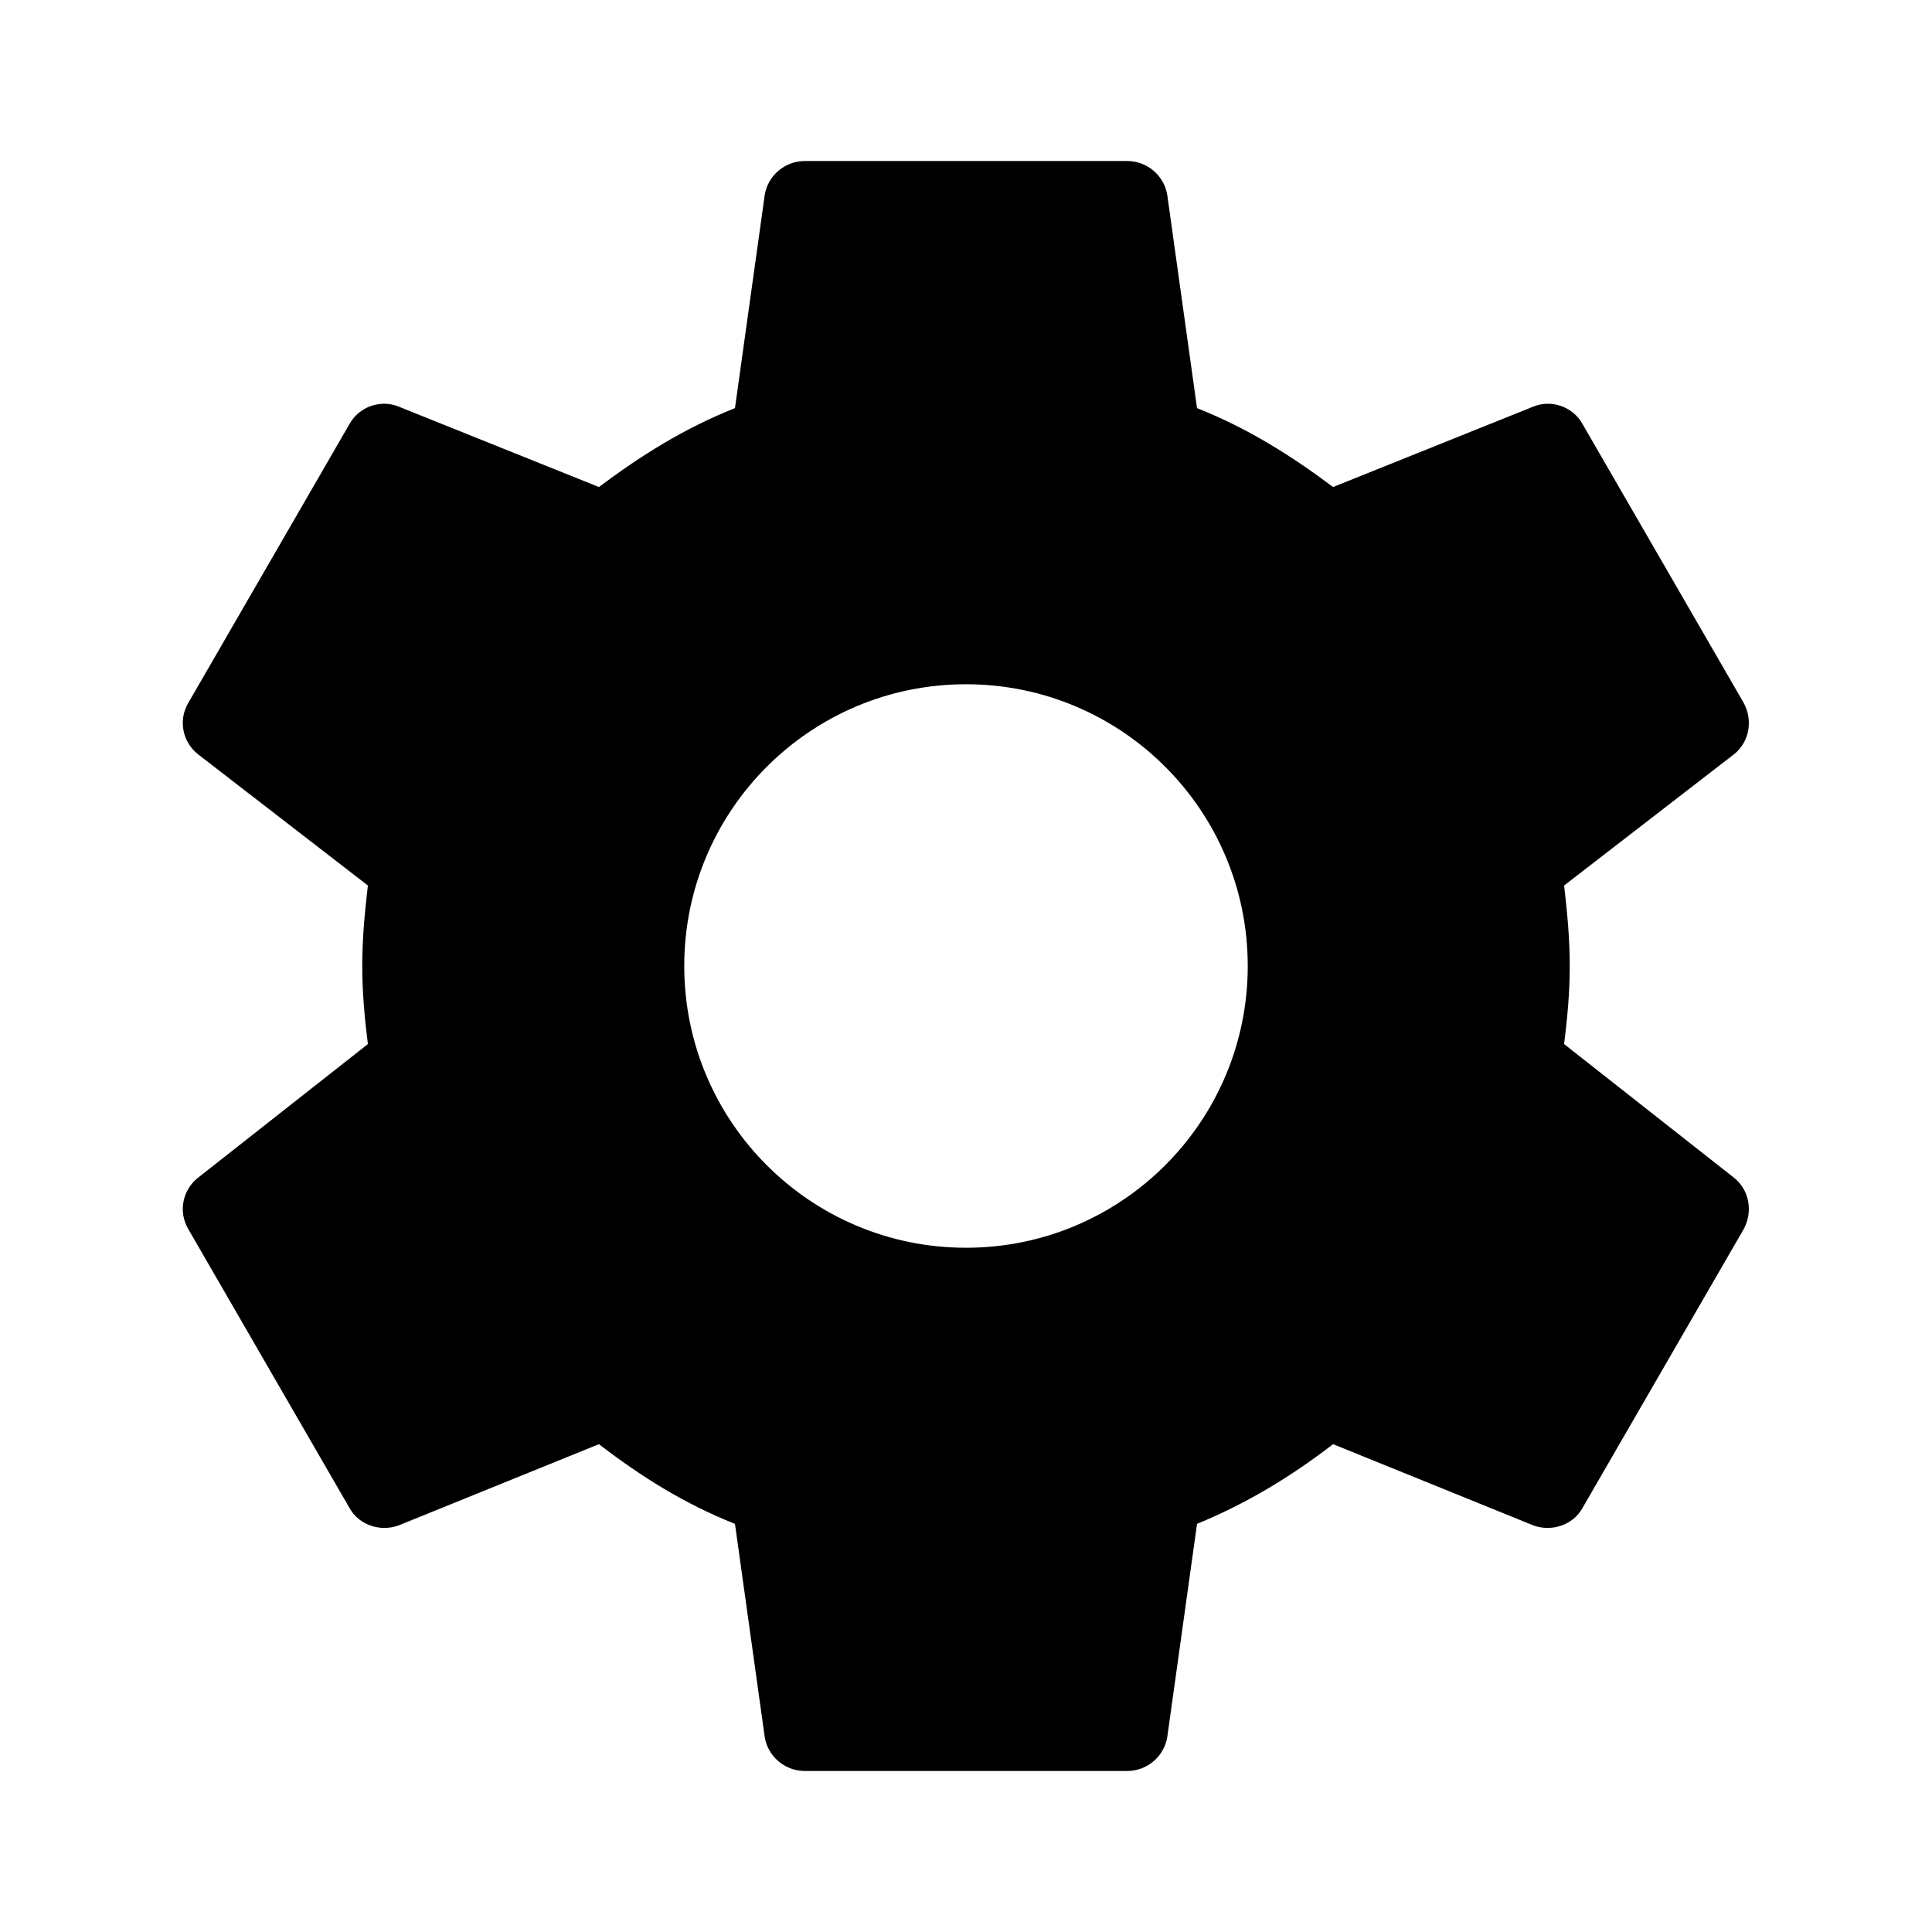
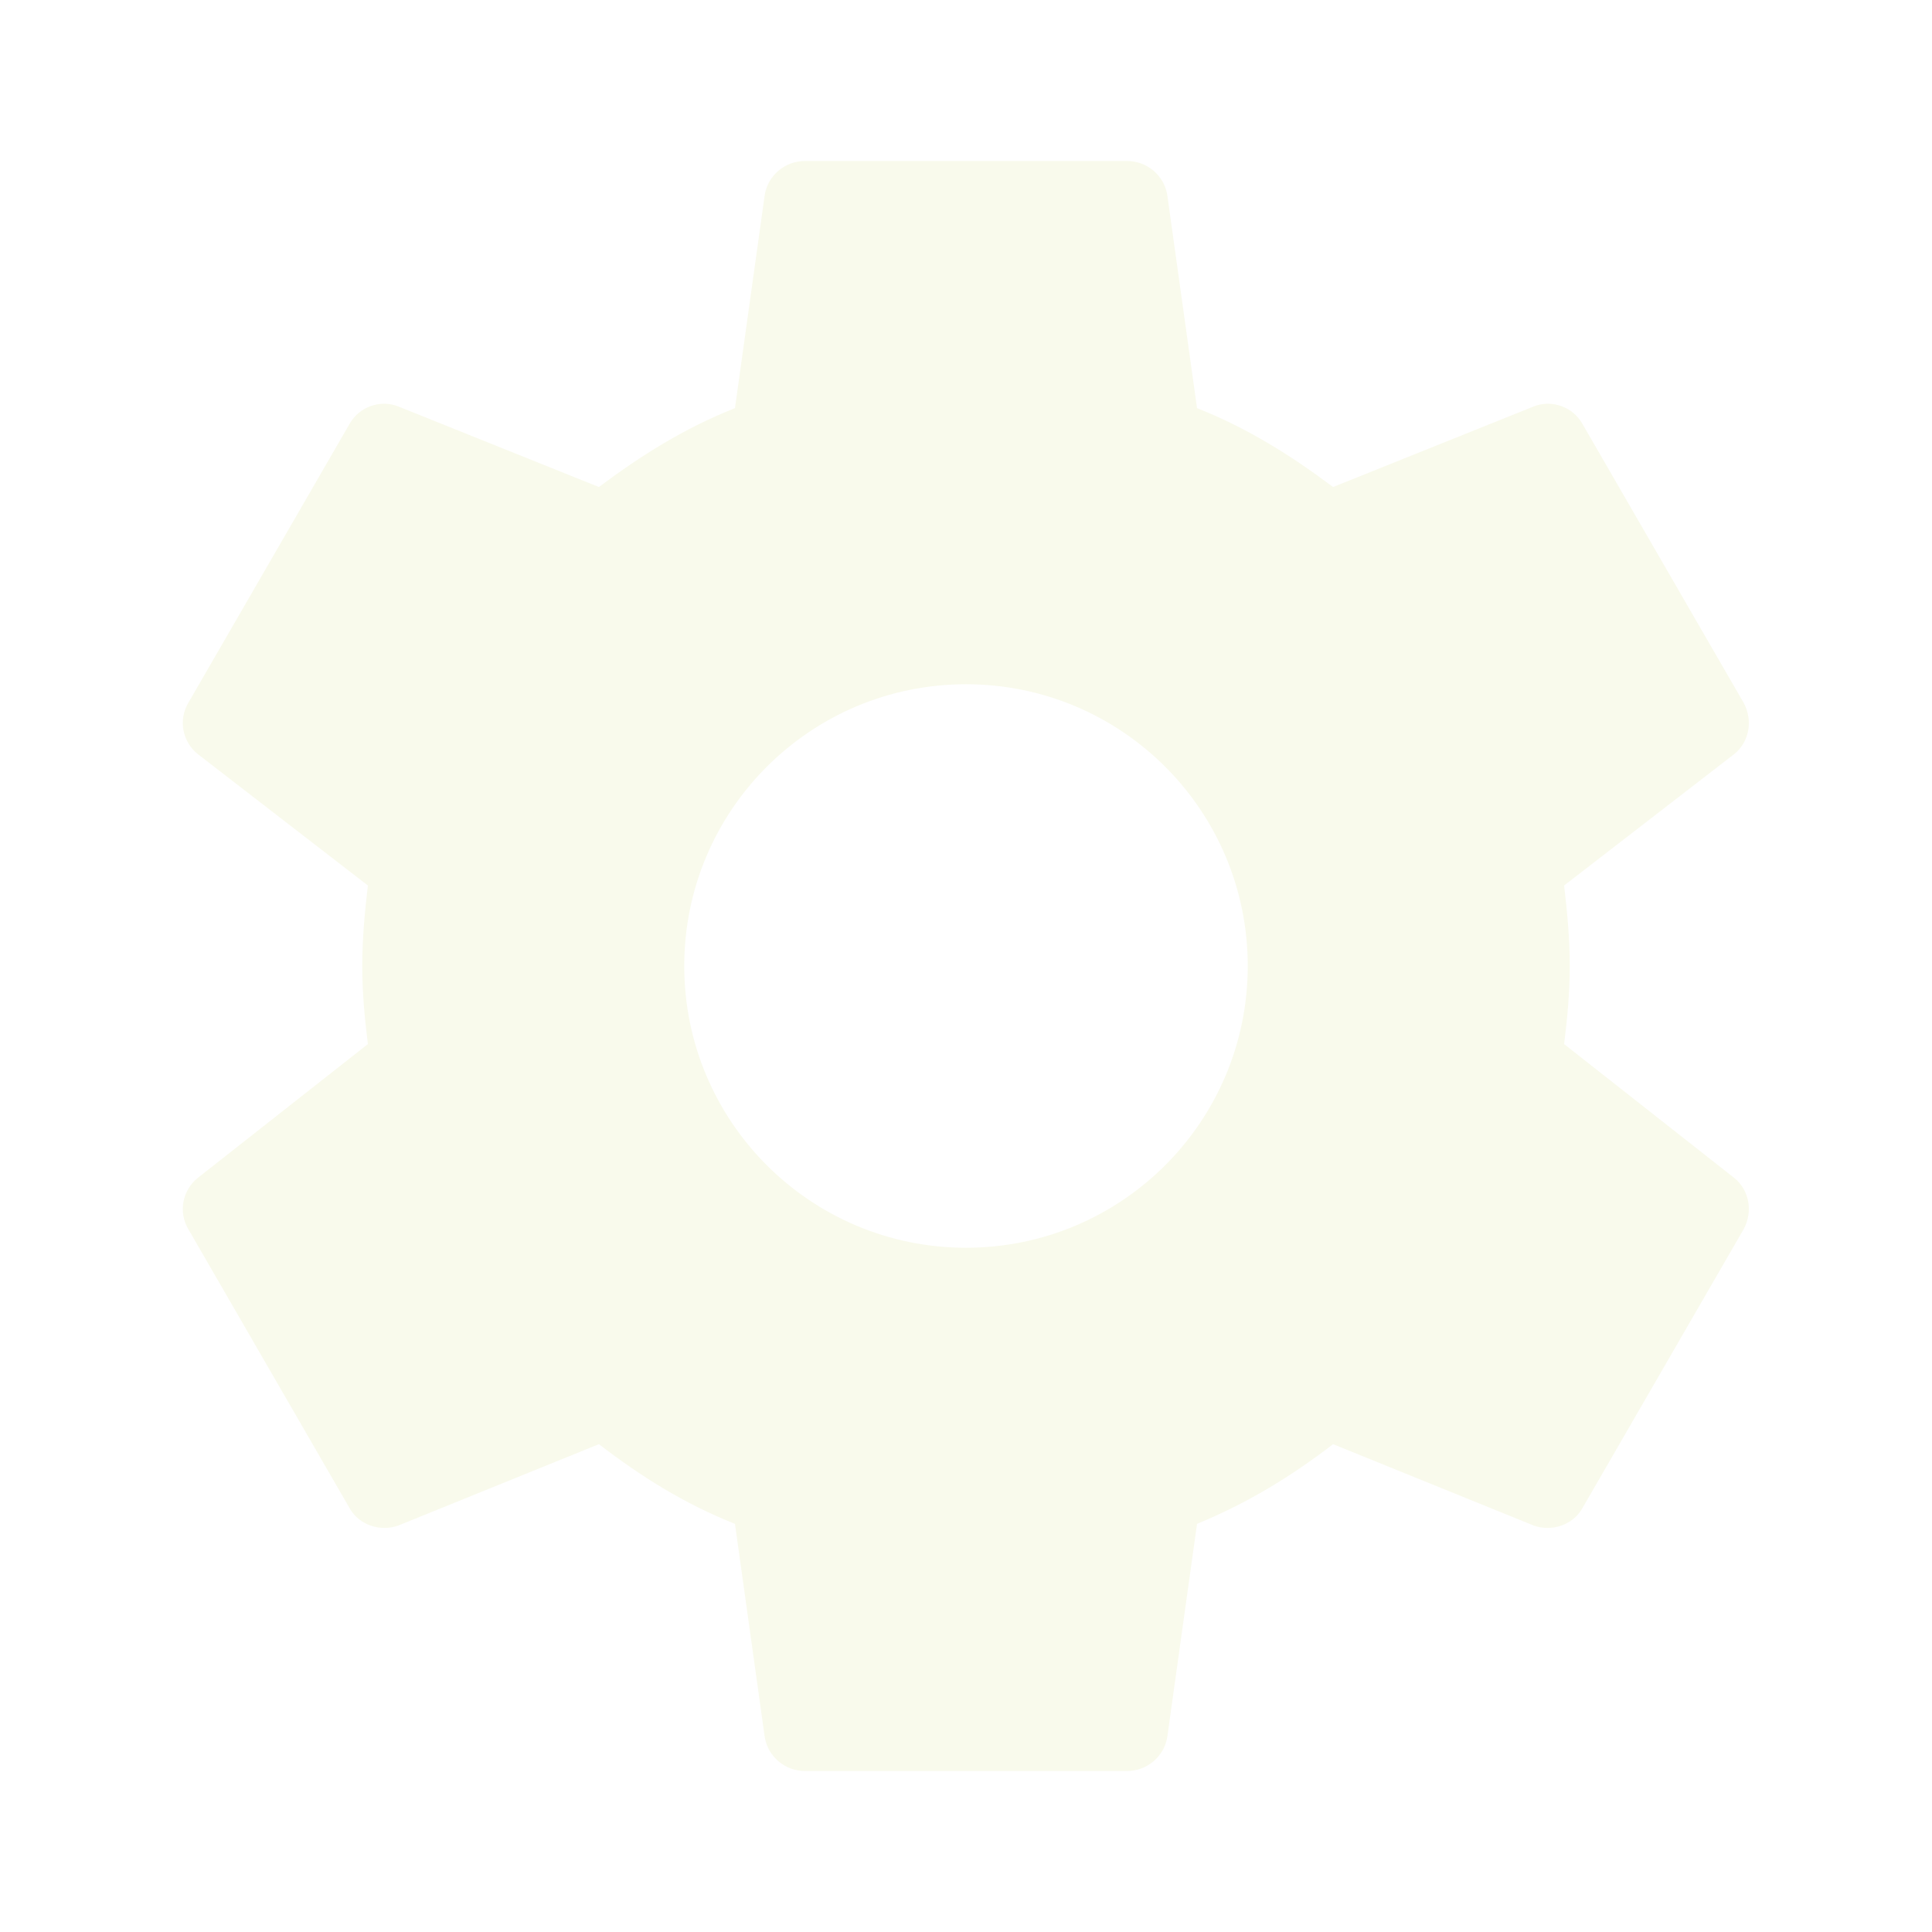
<svg xmlns="http://www.w3.org/2000/svg" viewBox="0 0 24 24">
-   <path d="M12,15.5A3.5,3.5 0 0,1 8.5,12A3.5,3.5 0 0,1 12,8.5A3.5,3.5 0 0,1 15.5,12A3.5,3.5 0 0,1 12,15.5M19.43,12.97C19.47,12.65 19.5,12.33 19.5,12C19.5,11.67 19.47,11.34 19.43,11L21.54,9.37C21.73,9.22 21.78,8.95 21.66,8.73L19.66,5.27C19.54,5.05 19.27,4.96 19.05,5.05L16.56,6.05C16.04,5.66 15.5,5.32 14.87,5.07L14.5,2.42C14.46,2.18 14.25,2 14,2H10C9.75,2 9.54,2.18 9.5,2.42L9.13,5.07C8.5,5.32 7.96,5.66 7.44,6.05L4.95,5.05C4.73,4.96 4.46,5.05 4.34,5.27L2.34,8.73C2.21,8.95 2.27,9.22 2.46,9.37L4.57,11C4.53,11.34 4.5,11.67 4.5,12C4.5,12.33 4.53,12.65 4.57,12.97L2.46,14.63C2.27,14.78 2.21,15.05 2.34,15.27L4.34,18.73C4.46,18.95 4.73,19.03 4.95,18.95L7.44,17.94C7.96,18.34 8.5,18.68 9.13,18.93L9.5,21.58C9.54,21.82 9.75,22 10,22H14C14.25,22 14.46,21.82 14.5,21.58L14.87,18.93C15.5,18.67 16.04,18.34 16.56,17.94L19.05,18.95C19.27,19.03 19.54,18.95 19.66,18.73L21.66,15.27C21.78,15.05 21.73,14.78 21.54,14.63L19.43,12.97Z" />
+   <path d="M12,15.5A3.5,3.5 0 0,1 8.5,12A3.5,3.5 0 0,1 12,8.5A3.5,3.5 0 0,1 15.5,12A3.5,3.5 0 0,1 12,15.5M19.43,12.97C19.47,12.65 19.5,12.33 19.5,12C19.5,11.67 19.47,11.34 19.43,11L21.54,9.37C21.73,9.22 21.78,8.95 21.66,8.73L19.66,5.27C19.54,5.05 19.27,4.96 19.05,5.05L16.56,6.05C16.04,5.66 15.5,5.32 14.87,5.07L14.5,2.42C14.46,2.18 14.25,2 14,2H10C9.75,2 9.54,2.18 9.5,2.42L9.13,5.07C8.5,5.32 7.96,5.66 7.44,6.05L4.95,5.05C4.73,4.96 4.46,5.05 4.34,5.27L2.34,8.73C2.21,8.95 2.27,9.22 2.46,9.37L4.57,11C4.53,11.34 4.5,11.67 4.5,12C4.5,12.33 4.53,12.65 4.57,12.97L2.46,14.63C2.27,14.78 2.21,15.05 2.34,15.27L4.34,18.73C4.46,18.95 4.73,19.03 4.95,18.95L7.44,17.94C7.96,18.34 8.5,18.68 9.13,18.93L9.5,21.58C9.54,21.82 9.75,22 10,22H14C14.25,22 14.46,21.82 14.5,21.58L14.87,18.93C15.5,18.67 16.04,18.34 16.56,17.94L19.05,18.95C19.27,19.03 19.54,18.95 19.66,18.73L21.66,15.27C21.78,15.05 21.73,14.78 21.54,14.63L19.43,12.97Z" style="fill:#f9faec" />
</svg>
